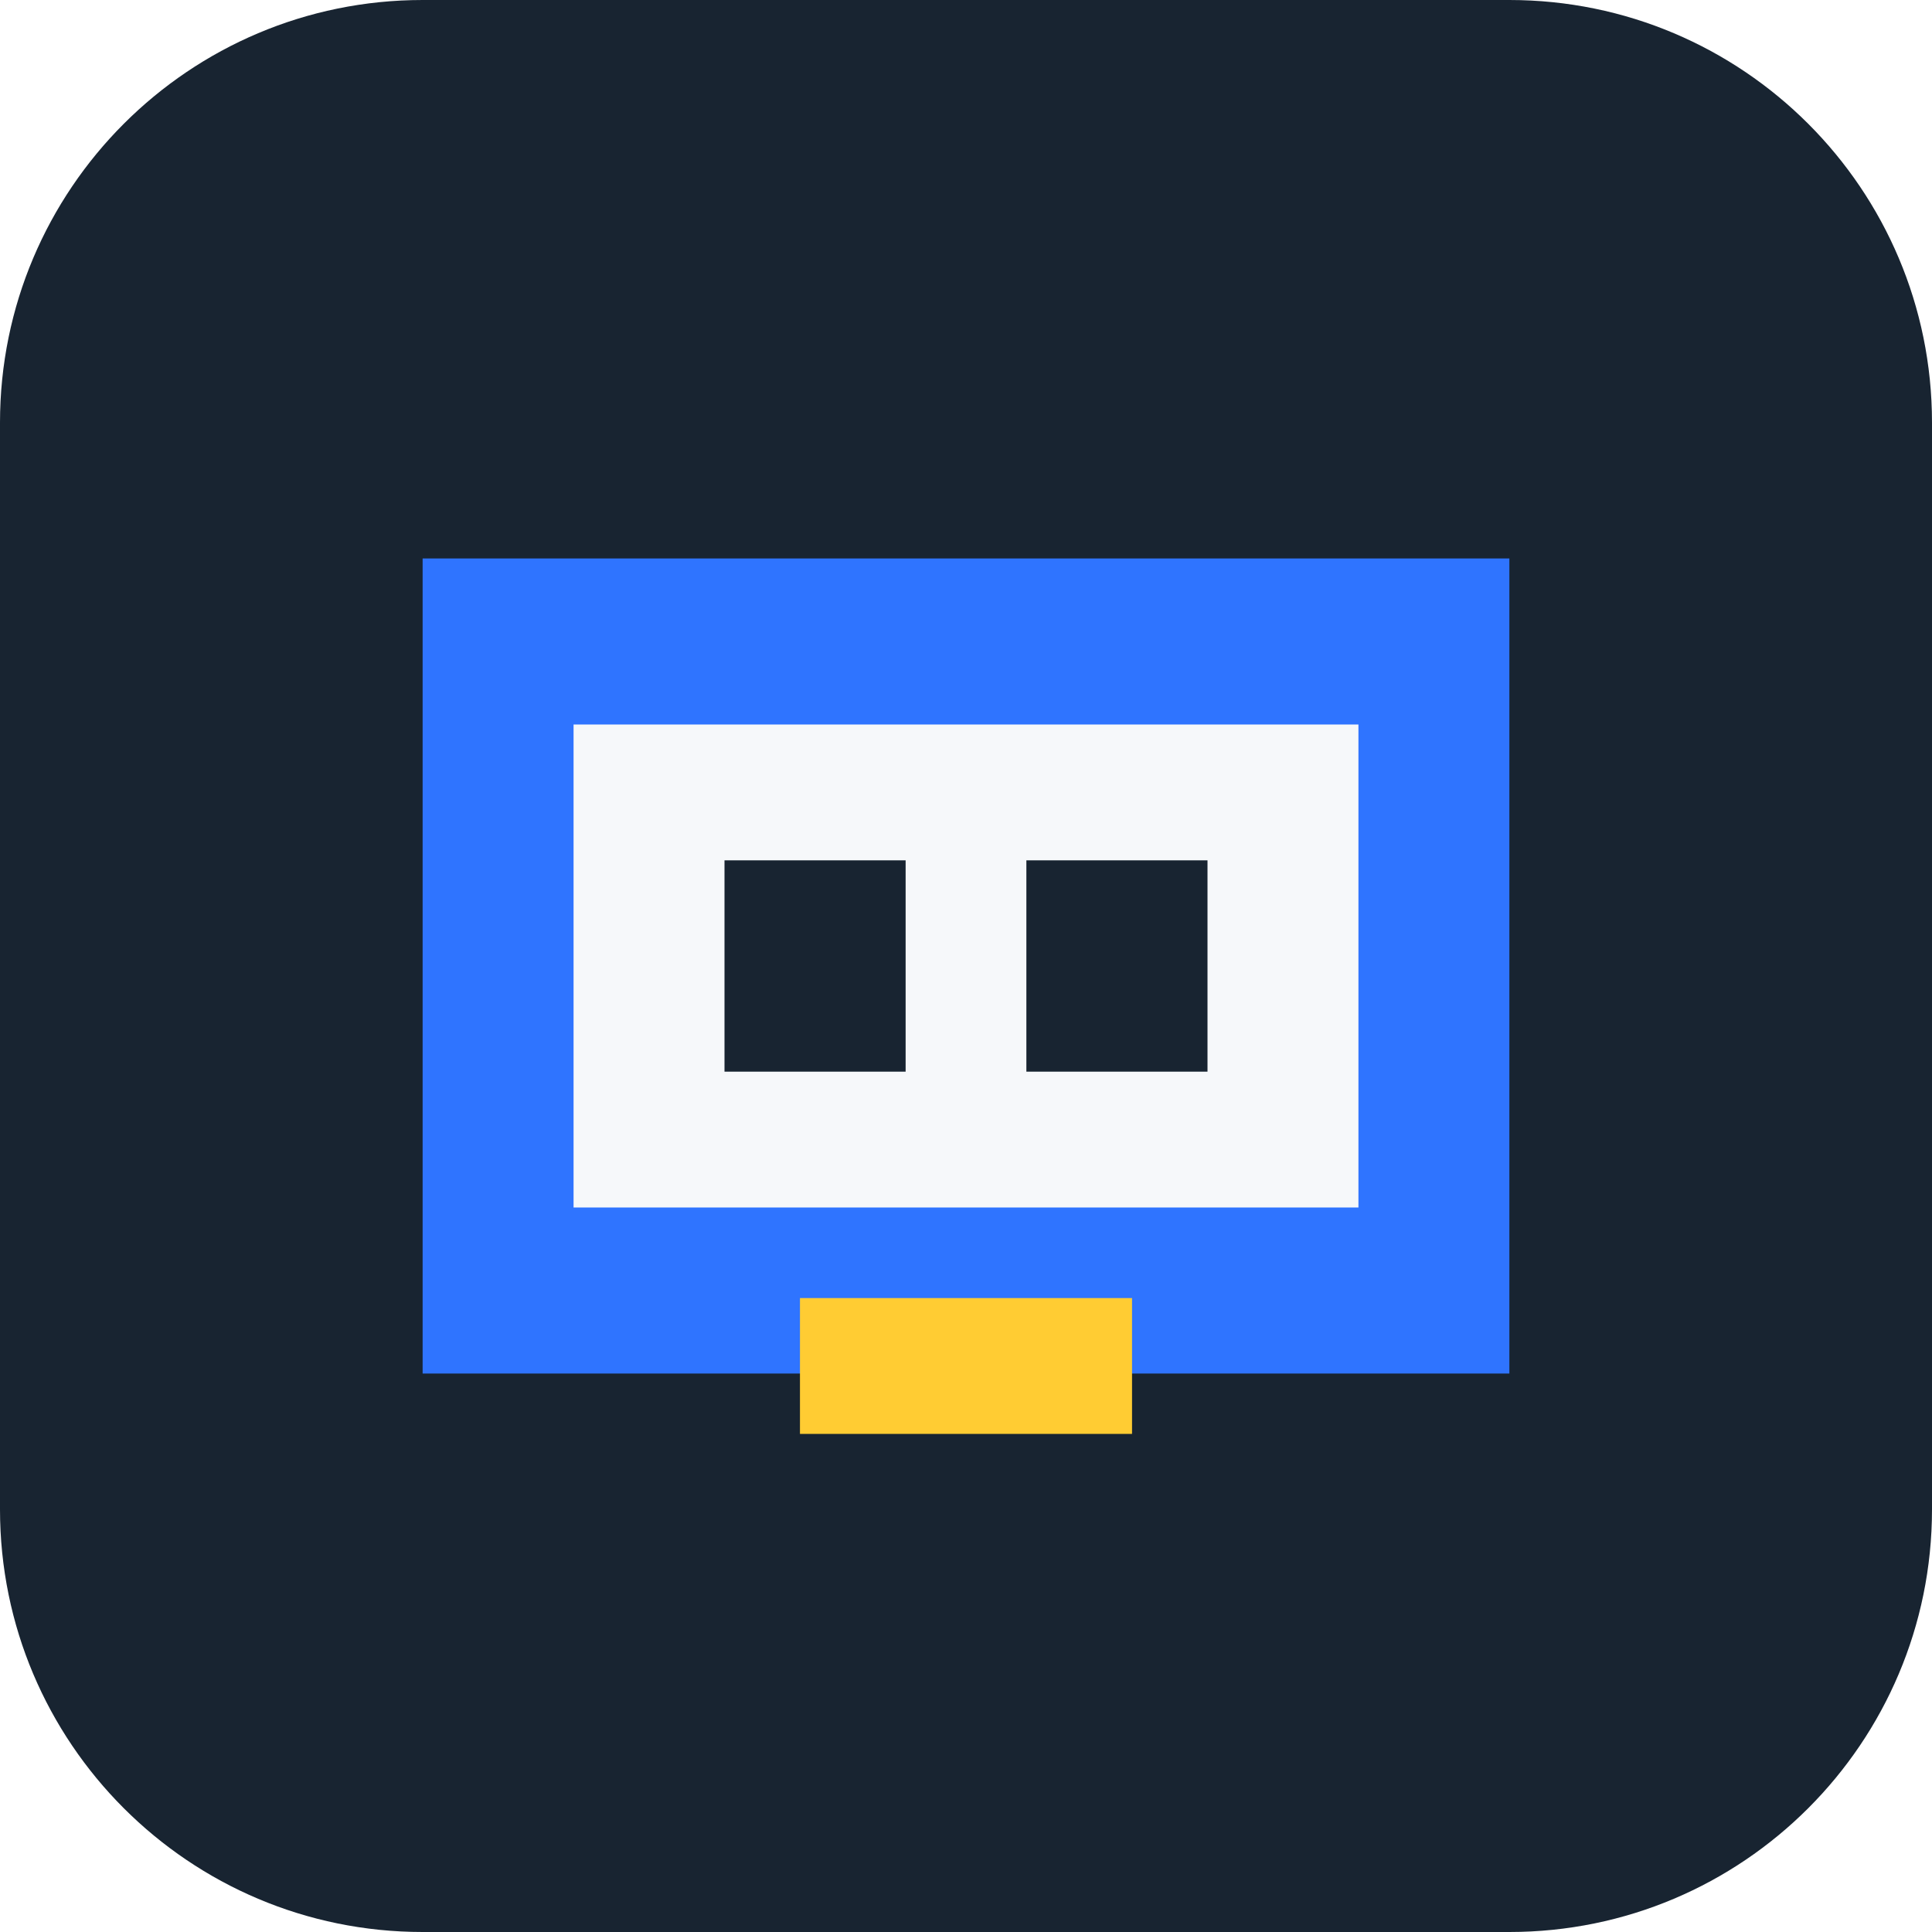
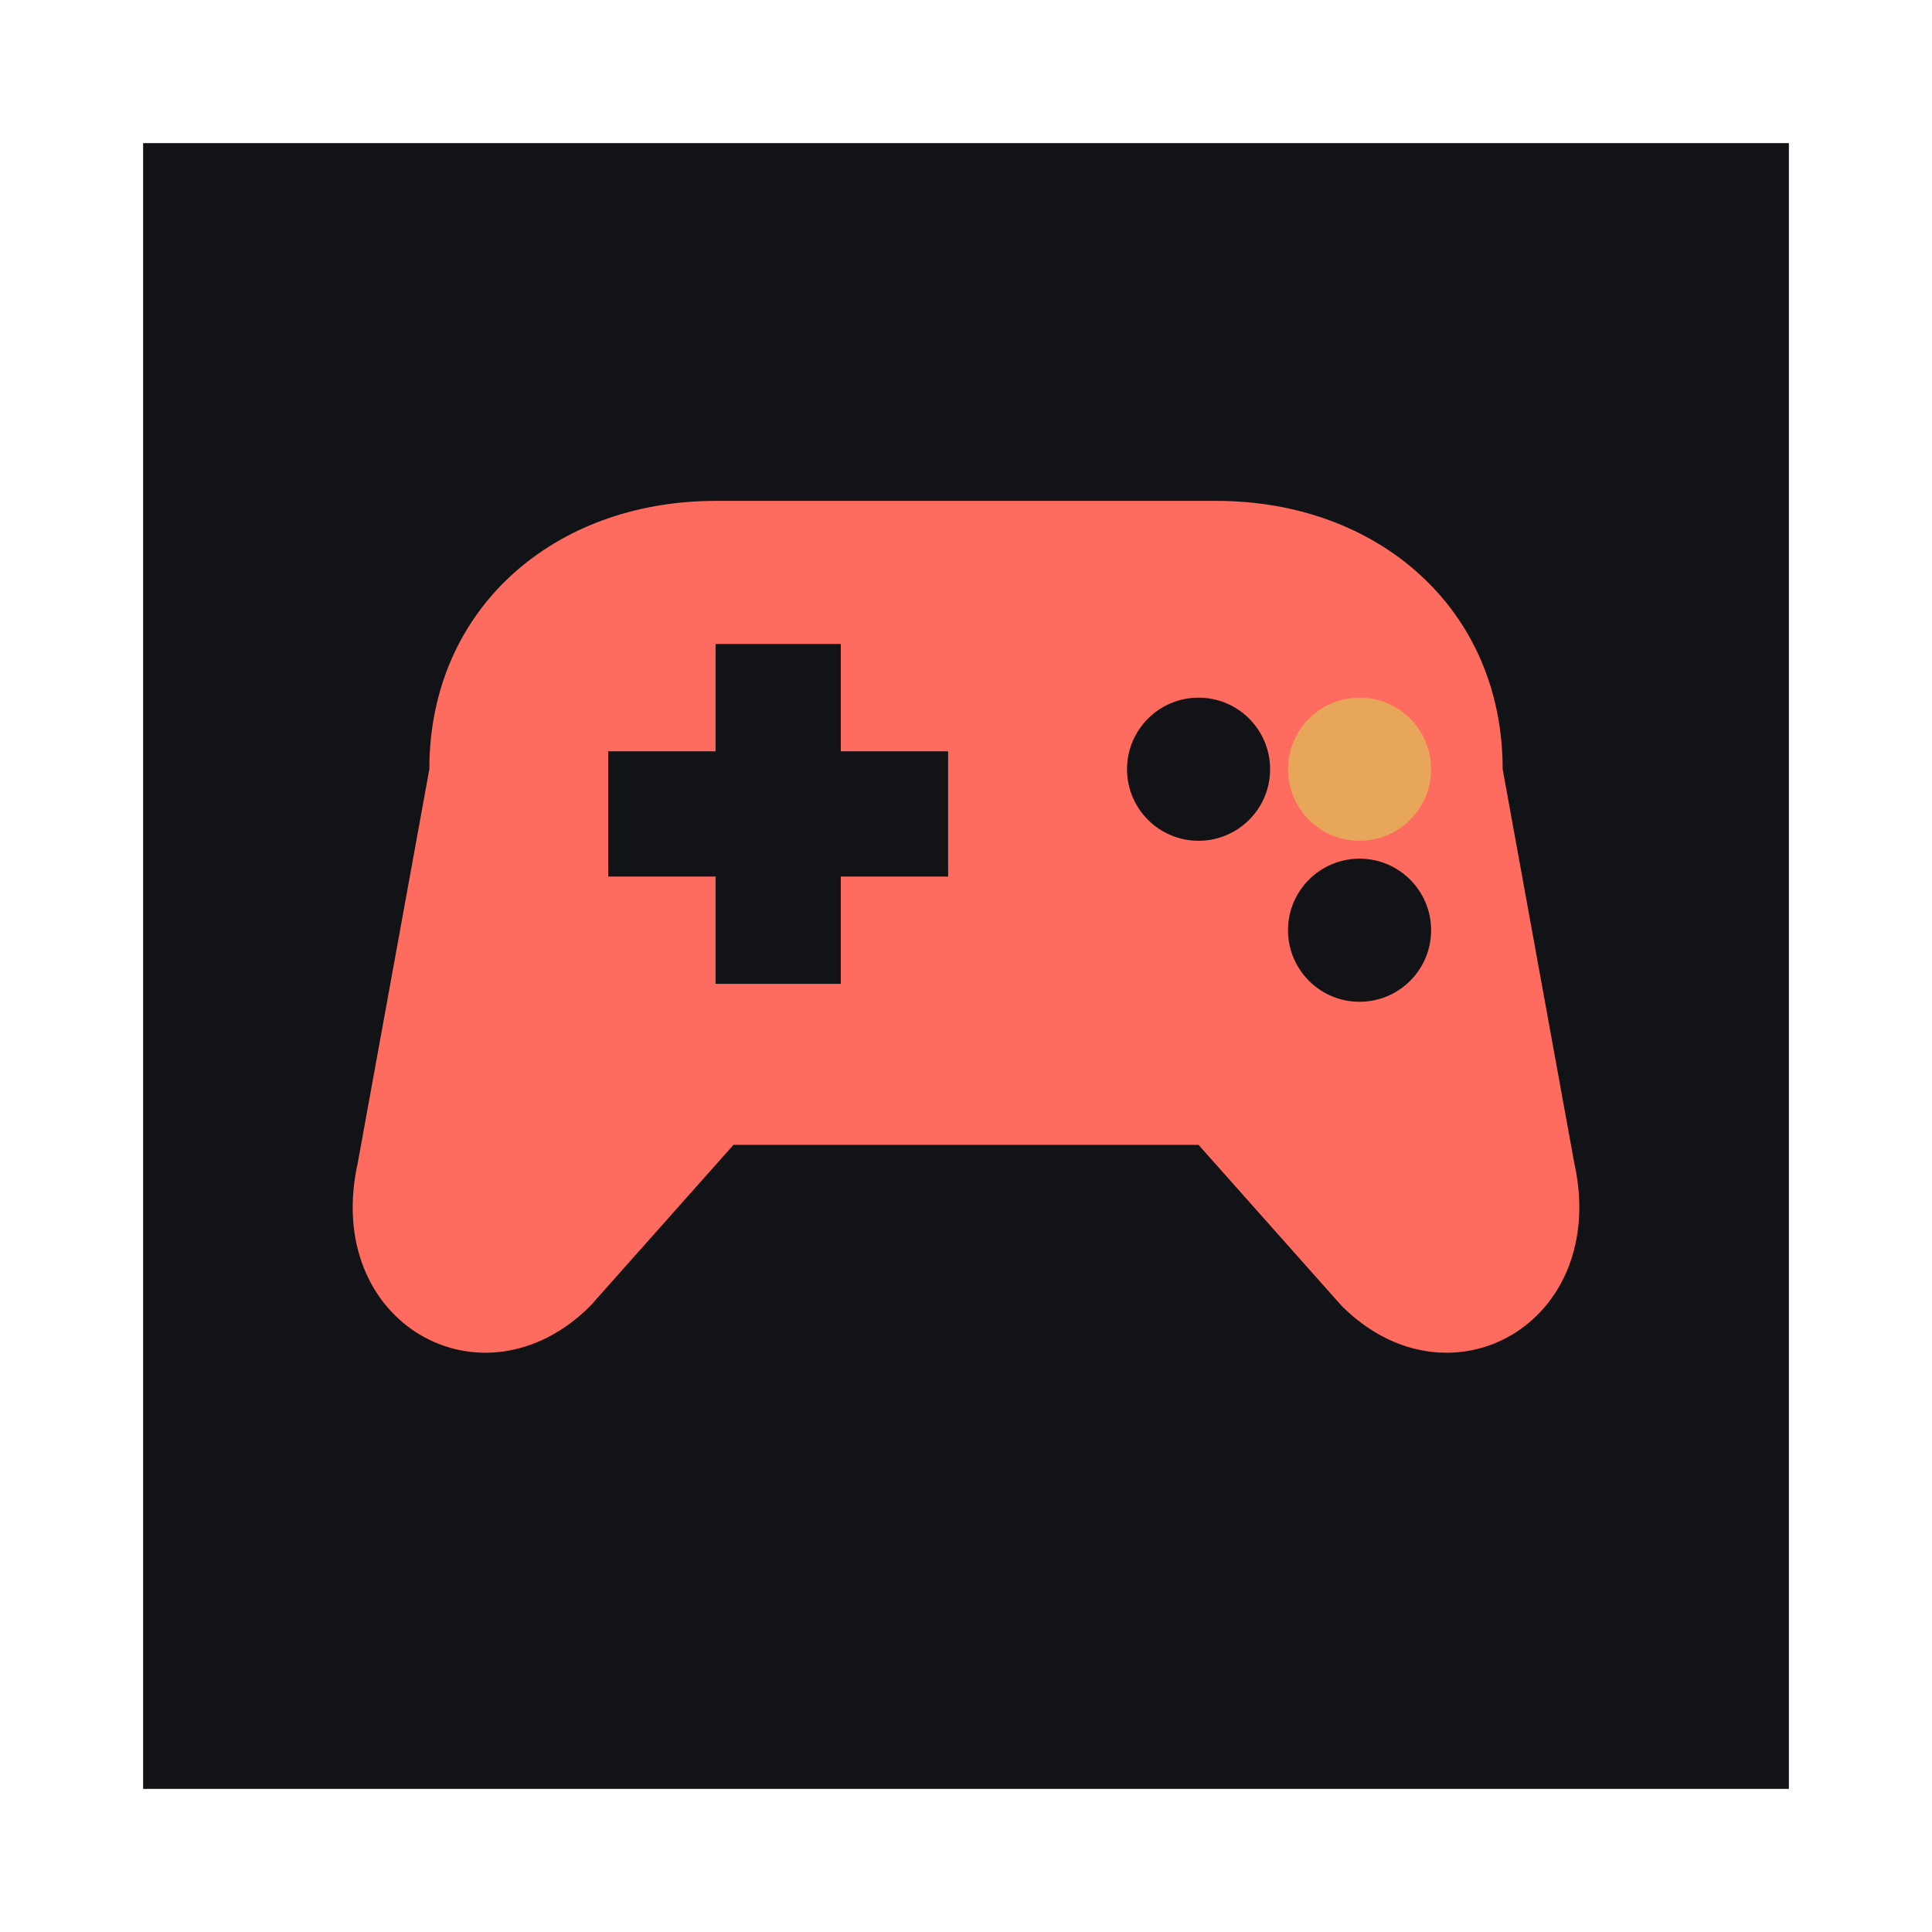
- <svg xmlns="http://www.w3.org/2000/svg" viewBox="0 0 128 128">
-   <rect width="128" height="128" rx="28" fill="#182431" />
-   <path d="M28 37h72v54H28z" fill="#2f74ff" />
-   <path d="M38 48h52v32H38z" fill="#f6f8fa" />
-   <path d="M48 57h12v14H48zM68 57h12v14H68z" fill="#182431" />
-   <path d="M53 86h22v9H53z" fill="#ffcc33" />
+ <svg xmlns="http://www.w3.org/2000/svg" viewBox="0 0 108 108">
+   <rect x="8" y="8" width="92" height="92" fill="#121316" />
+   <path fill="#FF6B5E" d="M24,43 C24,34 31,28 40,28 L68,28 C77,28 84,34 84,43 L88,65 C90,74 81,79 75,73 L67,64 L41,64 L33,73 C27,79 18,74 20,65 Z" />
+   <path fill="#121316" d="M34,42 L40,42 L40,36 L47,36 L47,42 L53,42 L53,49 L47,49 L47,55 L40,55 L40,49 L34,49 Z M67,39 A4,4 0,1 0,67,47 A4,4 0,1 0,67,39 M76,48 A4,4 0,1 0,76,56 A4,4 0,1 0,76,48" />
+   <path fill="#E7A65A" d="M76,39 A4,4 0,1 0,76,47 A4,4 0,1 0,76,39" />
</svg>
